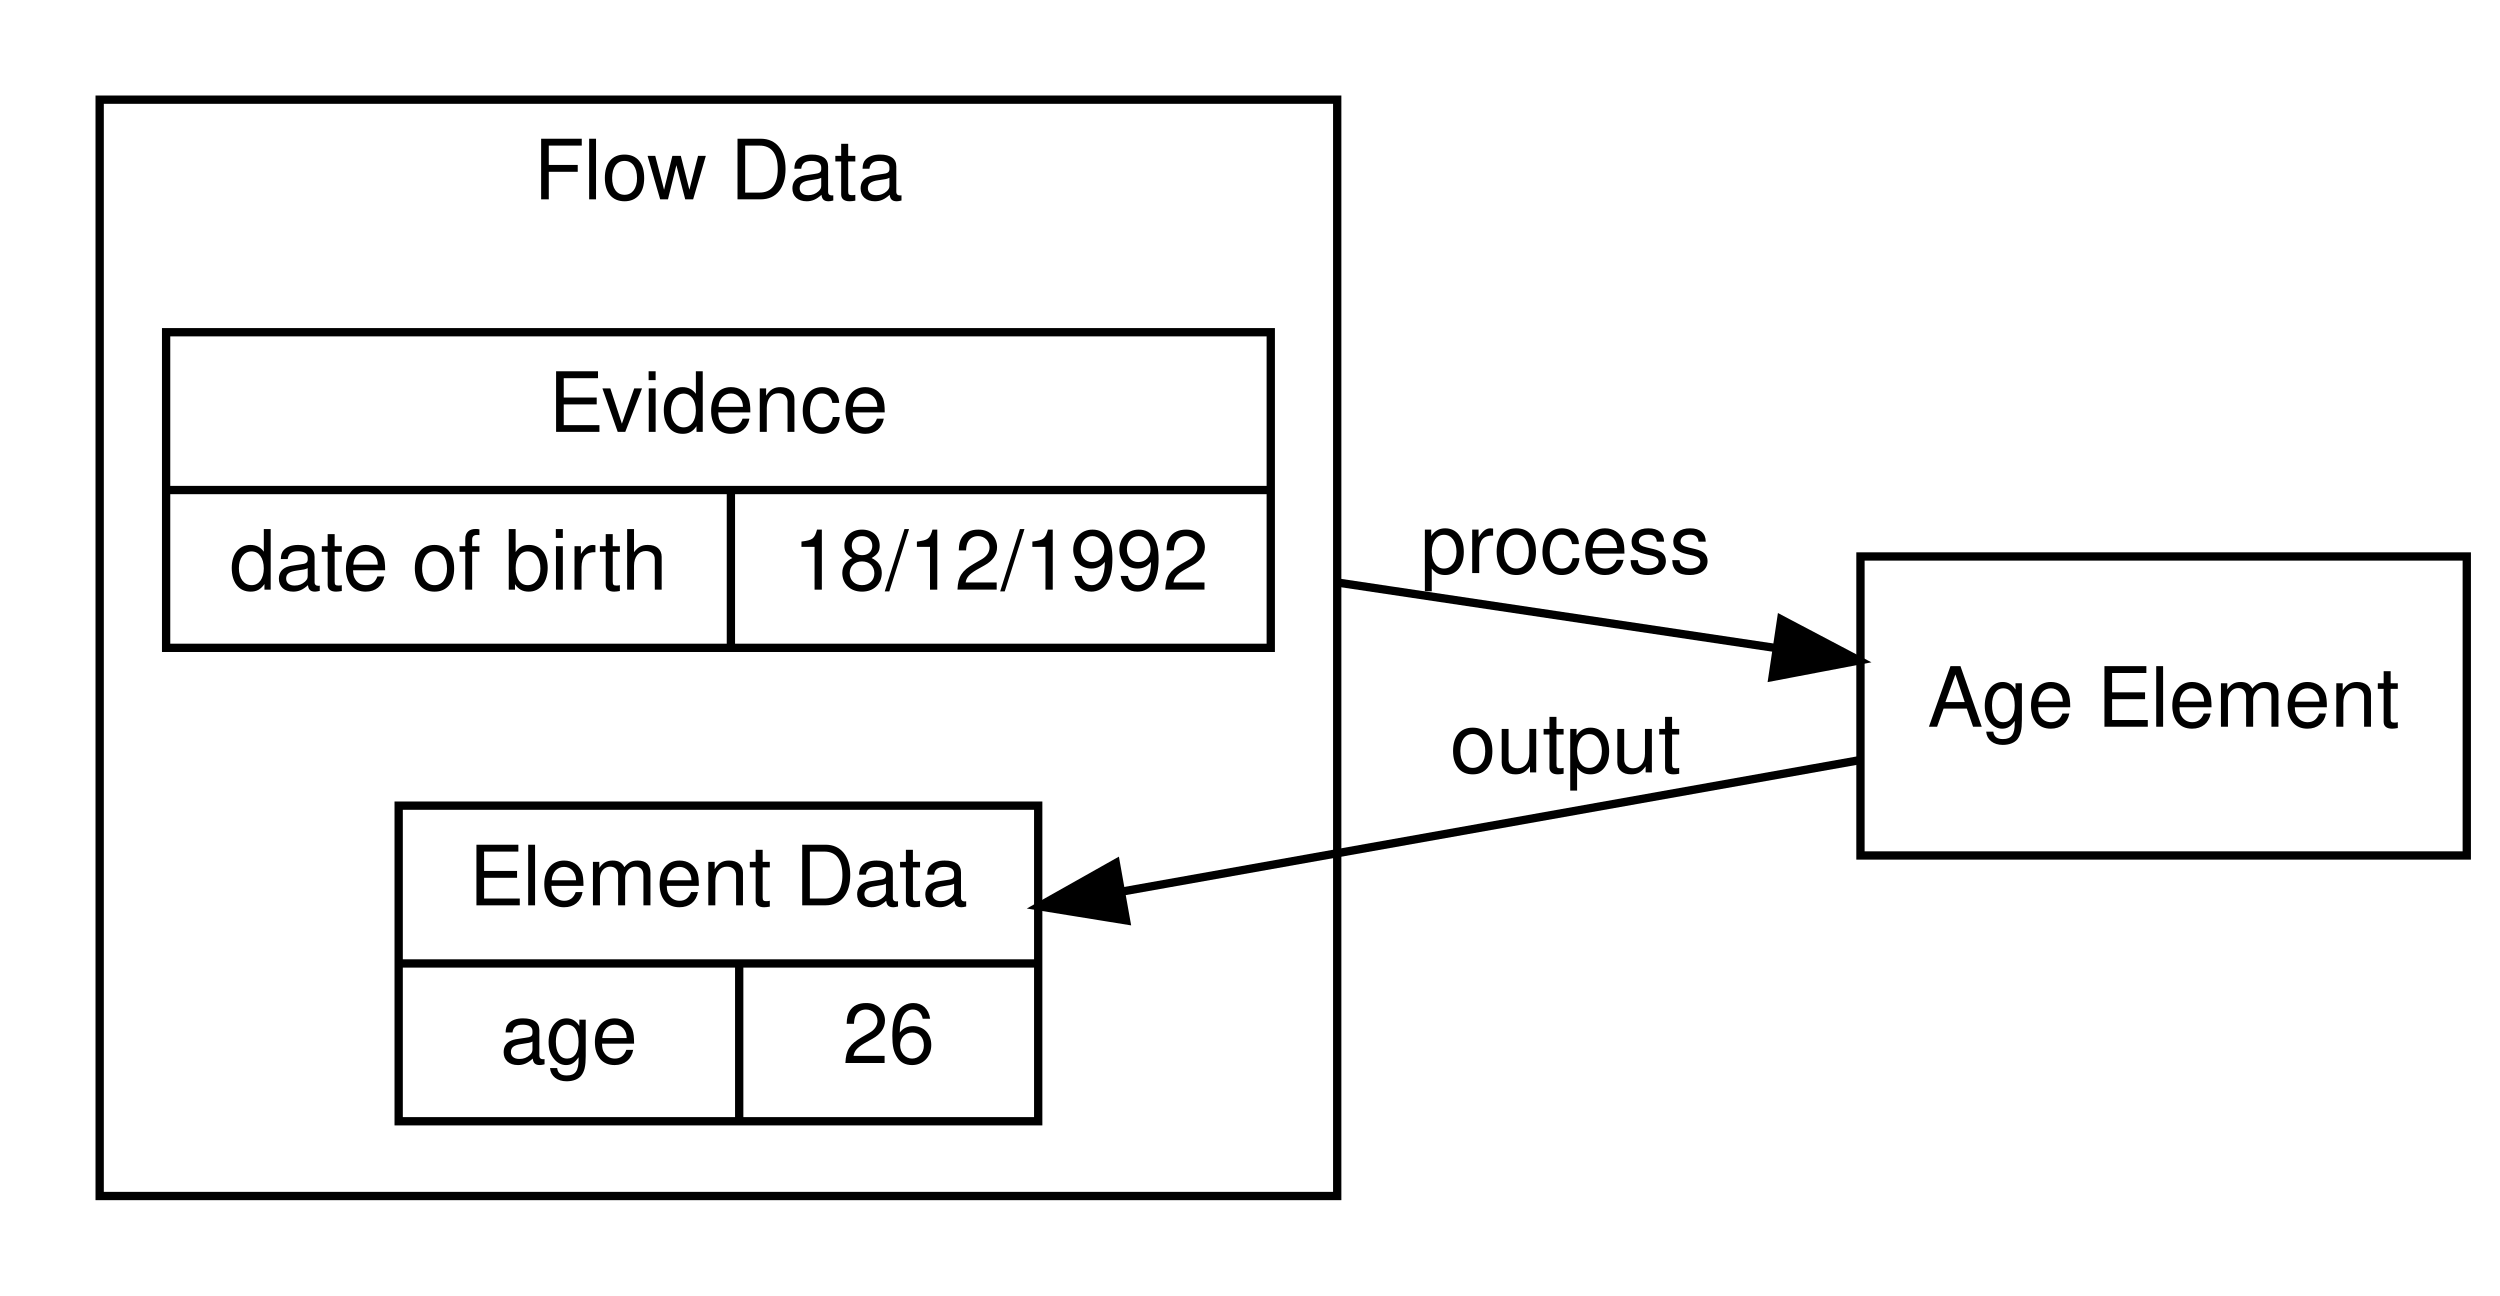
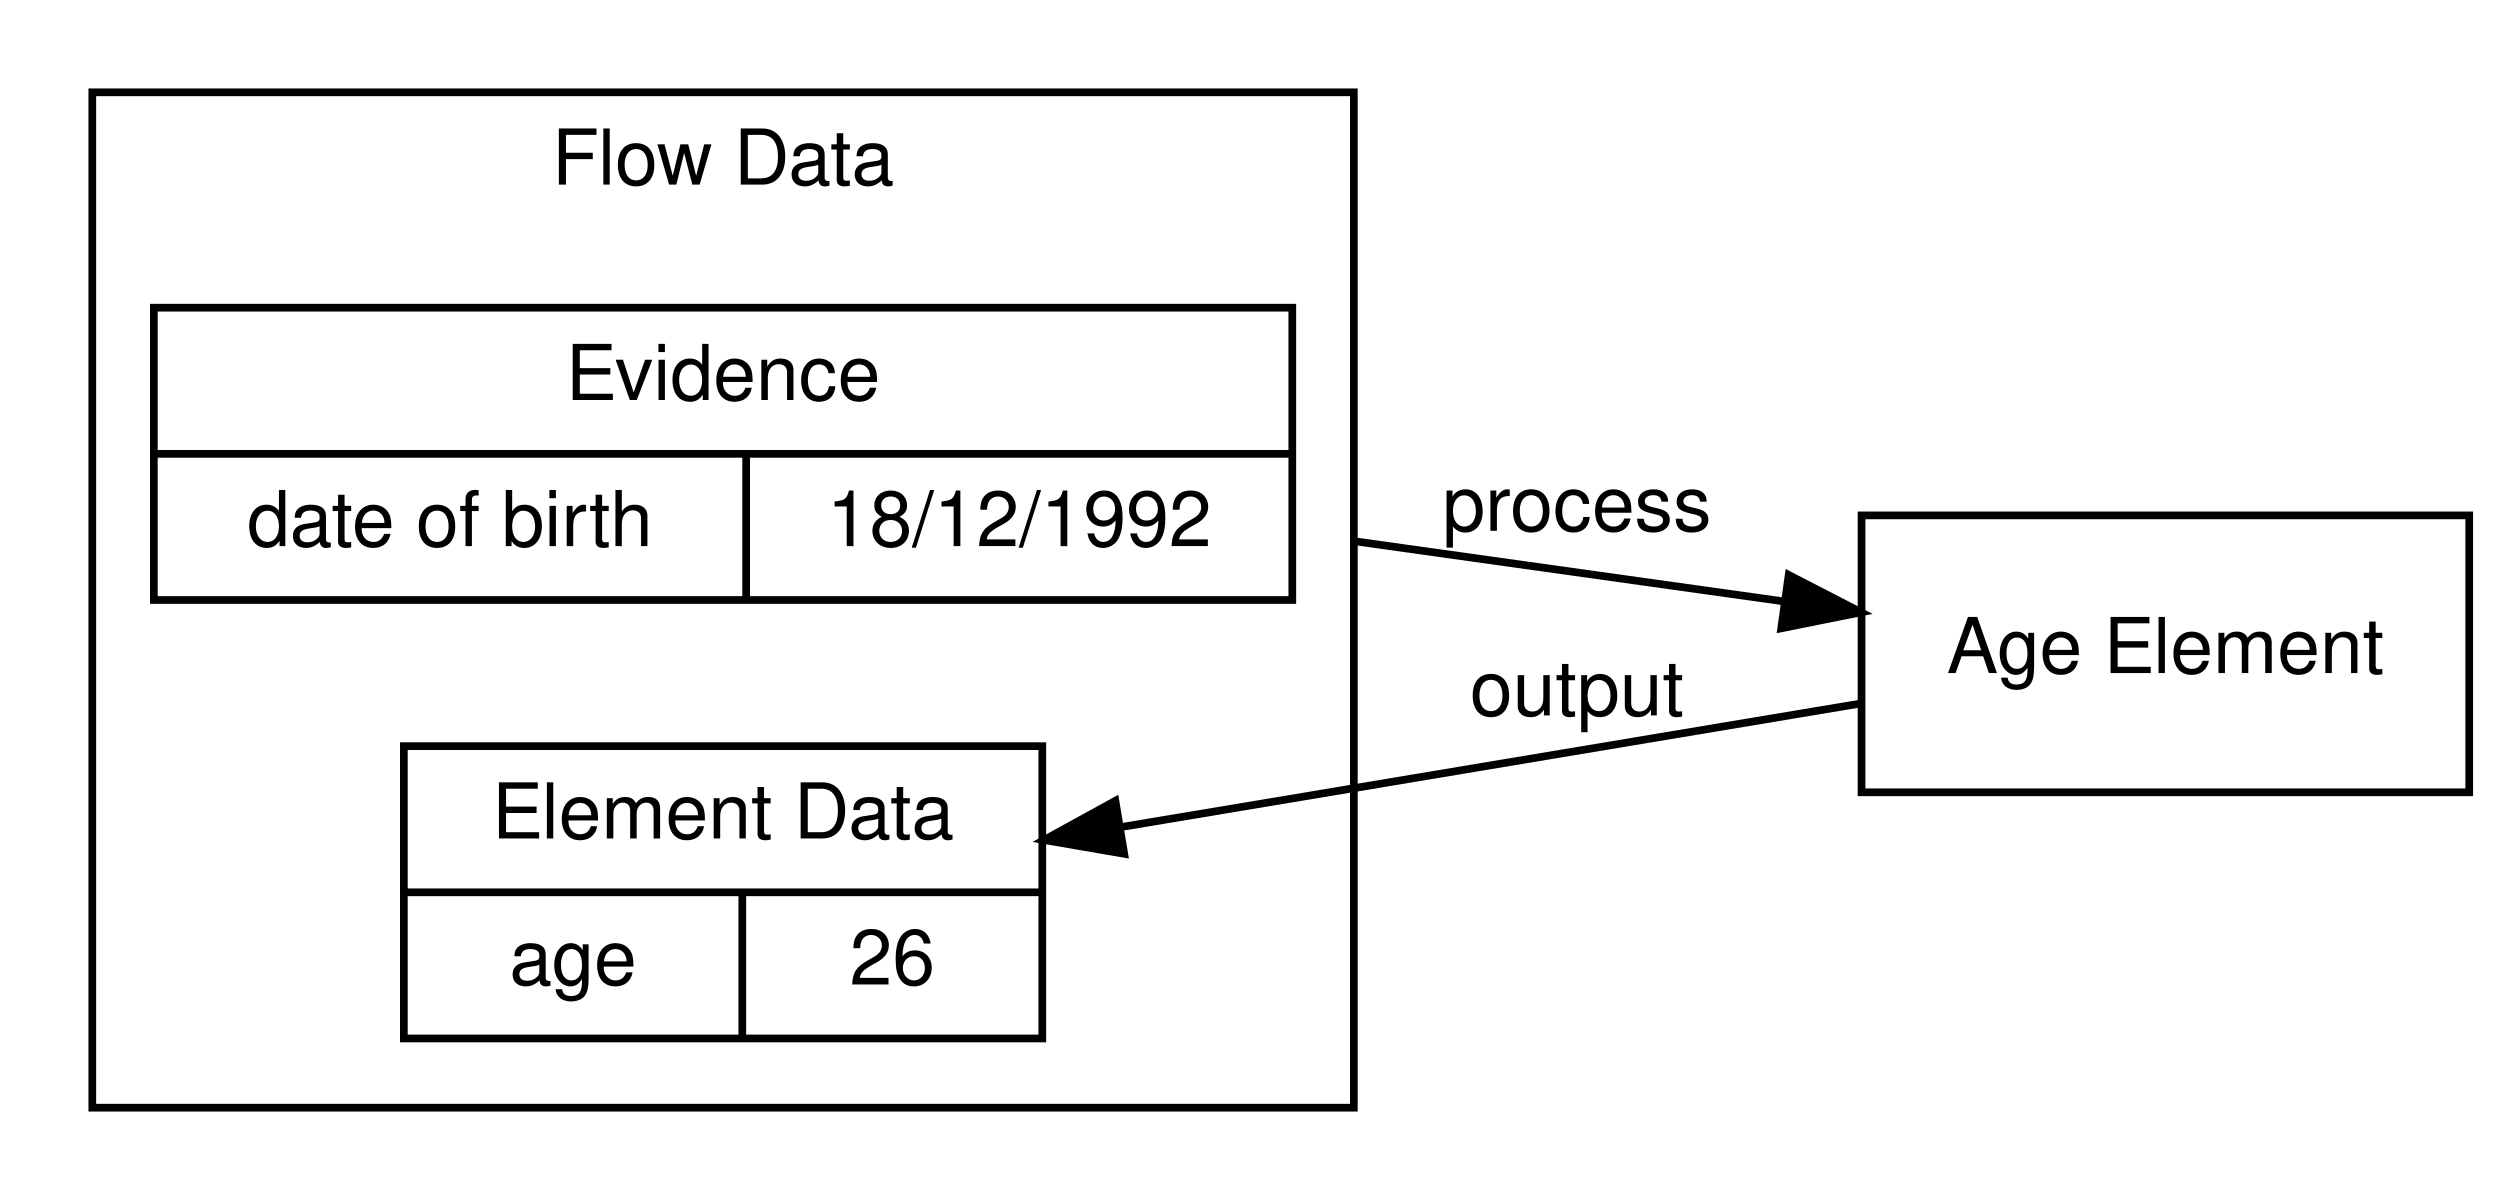
- <svg xmlns="http://www.w3.org/2000/svg" xmlns:xlink="http://www.w3.org/1999/xlink" width="301pt" height="156pt" viewBox="0.00 0.00 301.00 156.00">
+ <svg xmlns="http://www.w3.org/2000/svg" xmlns:xlink="http://www.w3.org/1999/xlink" width="325pt" height="156pt" viewBox="0.00 0.00 325.00 156.00">
  <g id="graph0" class="graph" transform="scale(1 1) rotate(0) translate(4 152)">
    <g id="clust1" class="cluster">
      <g id="a_clust1">
        <a xlink:href="_concepts__data__flow_data.html#Concepts_Data_FlowData" target="_top" xlink:title="Flow Data">
-           <polygon fill="transparent" stroke="#000000" points="8,-8 8,-140 157,-140 157,-8 8,-8" />
-           <text text-anchor="middle" x="82.5" y="-128" font-family="Helvetica,sans-Serif" font-size="10.00" fill="#000000">Flow Data</text>
+           <polygon fill="transparent" stroke="black" points="8,-8 8,-140 172,-140 172,-8 8,-8" />
+           <text text-anchor="middle" x="90" y="-128" font-family="Helvetica,sans-Serif" font-size="10.00">Flow Data</text>
        </a>
      </g>
    </g>
    <g id="node1" class="node">
      <g id="a_node1">
        <a xlink:href="_concepts__data__evidence.html#Concepts_Data_Evidence" target="_top" xlink:title="&lt;f0&gt;Evidence|{&lt;f1&gt;date of birth|&lt;f2&gt;18/12/1992}">
-           <polygon fill="none" stroke="#000000" points="16,-74 16,-112 149,-112 149,-74 16,-74" />
-           <text text-anchor="middle" x="82.5" y="-100" font-family="Helvetica,sans-Serif" font-size="10.00" fill="#000000">Evidence</text>
-           <polyline fill="none" stroke="#000000" points="16,-93 149,-93 " />
-           <text text-anchor="middle" x="50" y="-81" font-family="Helvetica,sans-Serif" font-size="10.00" fill="#000000">date of birth</text>
-           <polyline fill="none" stroke="#000000" points="84,-74 84,-93 " />
-           <text text-anchor="middle" x="116.5" y="-81" font-family="Helvetica,sans-Serif" font-size="10.00" fill="#000000">18/12/1992</text>
+           <polygon fill="none" stroke="black" points="16,-74 16,-112 164,-112 164,-74 16,-74" />
+           <text text-anchor="middle" x="90" y="-100" font-family="Helvetica,sans-Serif" font-size="10.00">Evidence</text>
+           <polyline fill="none" stroke="black" points="16,-93 164,-93 " />
+           <text text-anchor="middle" x="54.5" y="-81" font-family="Helvetica,sans-Serif" font-size="10.00">date of birth</text>
+           <polyline fill="none" stroke="black" points="93,-74 93,-93 " />
+           <text text-anchor="middle" x="128.5" y="-81" font-family="Helvetica,sans-Serif" font-size="10.00">18/12/1992</text>
        </a>
      </g>
    </g>
    <g id="node3" class="node">
-       <polygon fill="none" stroke="#000000" points="220,-49 220,-85 293,-85 293,-49 220,-49" />
-       <text text-anchor="middle" x="256.5" y="-64.5" font-family="Helvetica,sans-Serif" font-size="10.00" fill="#000000">Age Element</text>
+       <polygon fill="none" stroke="black" points="238,-49 238,-85 317,-85 317,-49 238,-49" />
+       <text text-anchor="middle" x="277.5" y="-64.5" font-family="Helvetica,sans-Serif" font-size="10.00">Age Element</text>
    </g>
    <g id="edge1" class="edge">
-       <path fill="none" stroke="#000000" d="M156.998,-81.868C174.936,-79.188 193.598,-76.399 209.847,-73.971" />
-       <polygon fill="#000000" stroke="#000000" points="210.452,-77.42 219.825,-72.48 209.417,-70.496 210.452,-77.42" />
-       <text text-anchor="middle" x="184.5" y="-83" font-family="Helvetica,sans-Serif" font-size="10.00" fill="#000000">process</text>
+       <path fill="none" stroke="black" d="M172,-81.65C191.02,-78.98 210.71,-76.22 227.8,-73.83" />
+       <polygon fill="black" stroke="black" points="228.53,-77.26 237.95,-72.4 227.56,-70.32 228.53,-77.26" />
+       <text text-anchor="middle" x="201" y="-83" font-family="Helvetica,sans-Serif" font-size="10.00">process</text>
    </g>
    <g id="node2" class="node">
      <g id="a_node2">
        <a xlink:href="_concepts__data__element_data.html#Concepts_Data_ElementData" target="_top" xlink:title="&lt;f0&gt;Element Data|{&lt;f1&gt;age|&lt;f2&gt;26}">
-           <polygon fill="none" stroke="#000000" points="44,-17 44,-55 121,-55 121,-17 44,-17" />
-           <text text-anchor="middle" x="82.5" y="-43" font-family="Helvetica,sans-Serif" font-size="10.00" fill="#000000">Element Data</text>
-           <polyline fill="none" stroke="#000000" points="44,-36 121,-36 " />
-           <text text-anchor="middle" x="64.5" y="-24" font-family="Helvetica,sans-Serif" font-size="10.00" fill="#000000">age</text>
-           <polyline fill="none" stroke="#000000" points="85,-17 85,-36 " />
-           <text text-anchor="middle" x="103" y="-24" font-family="Helvetica,sans-Serif" font-size="10.00" fill="#000000">26</text>
+           <polygon fill="none" stroke="black" points="48.5,-17 48.5,-55 131.5,-55 131.5,-17 48.5,-17" />
+           <text text-anchor="middle" x="90" y="-43" font-family="Helvetica,sans-Serif" font-size="10.00">Element Data</text>
+           <polyline fill="none" stroke="black" points="48.5,-36 131.5,-36 " />
+           <text text-anchor="middle" x="70.5" y="-24" font-family="Helvetica,sans-Serif" font-size="10.00">age</text>
+           <polyline fill="none" stroke="black" points="92.5,-17 92.5,-36 " />
+           <text text-anchor="middle" x="112" y="-24" font-family="Helvetica,sans-Serif" font-size="10.00">26</text>
        </a>
      </g>
    </g>
    <g id="edge2" class="edge">
-       <path fill="none" stroke="#000000" d="M219.779,-60.458C193.989,-55.863 159.226,-49.669 131.135,-44.665" />
-       <polygon fill="#000000" stroke="#000000" points="131.575,-41.188 121.116,-42.88 130.347,-48.08 131.575,-41.188" />
-       <text text-anchor="middle" x="184.5" y="-59" font-family="Helvetica,sans-Serif" font-size="10.00" fill="#000000">output</text>
+       <path fill="none" stroke="black" d="M237.79,-60.53C209.89,-55.87 171.98,-49.53 141.67,-44.47" />
+       <polygon fill="black" stroke="black" points="142.15,-41 131.71,-42.8 141,-47.9 142.15,-41" />
+       <text text-anchor="middle" x="201" y="-59" font-family="Helvetica,sans-Serif" font-size="10.00">output</text>
    </g>
  </g>
</svg>
